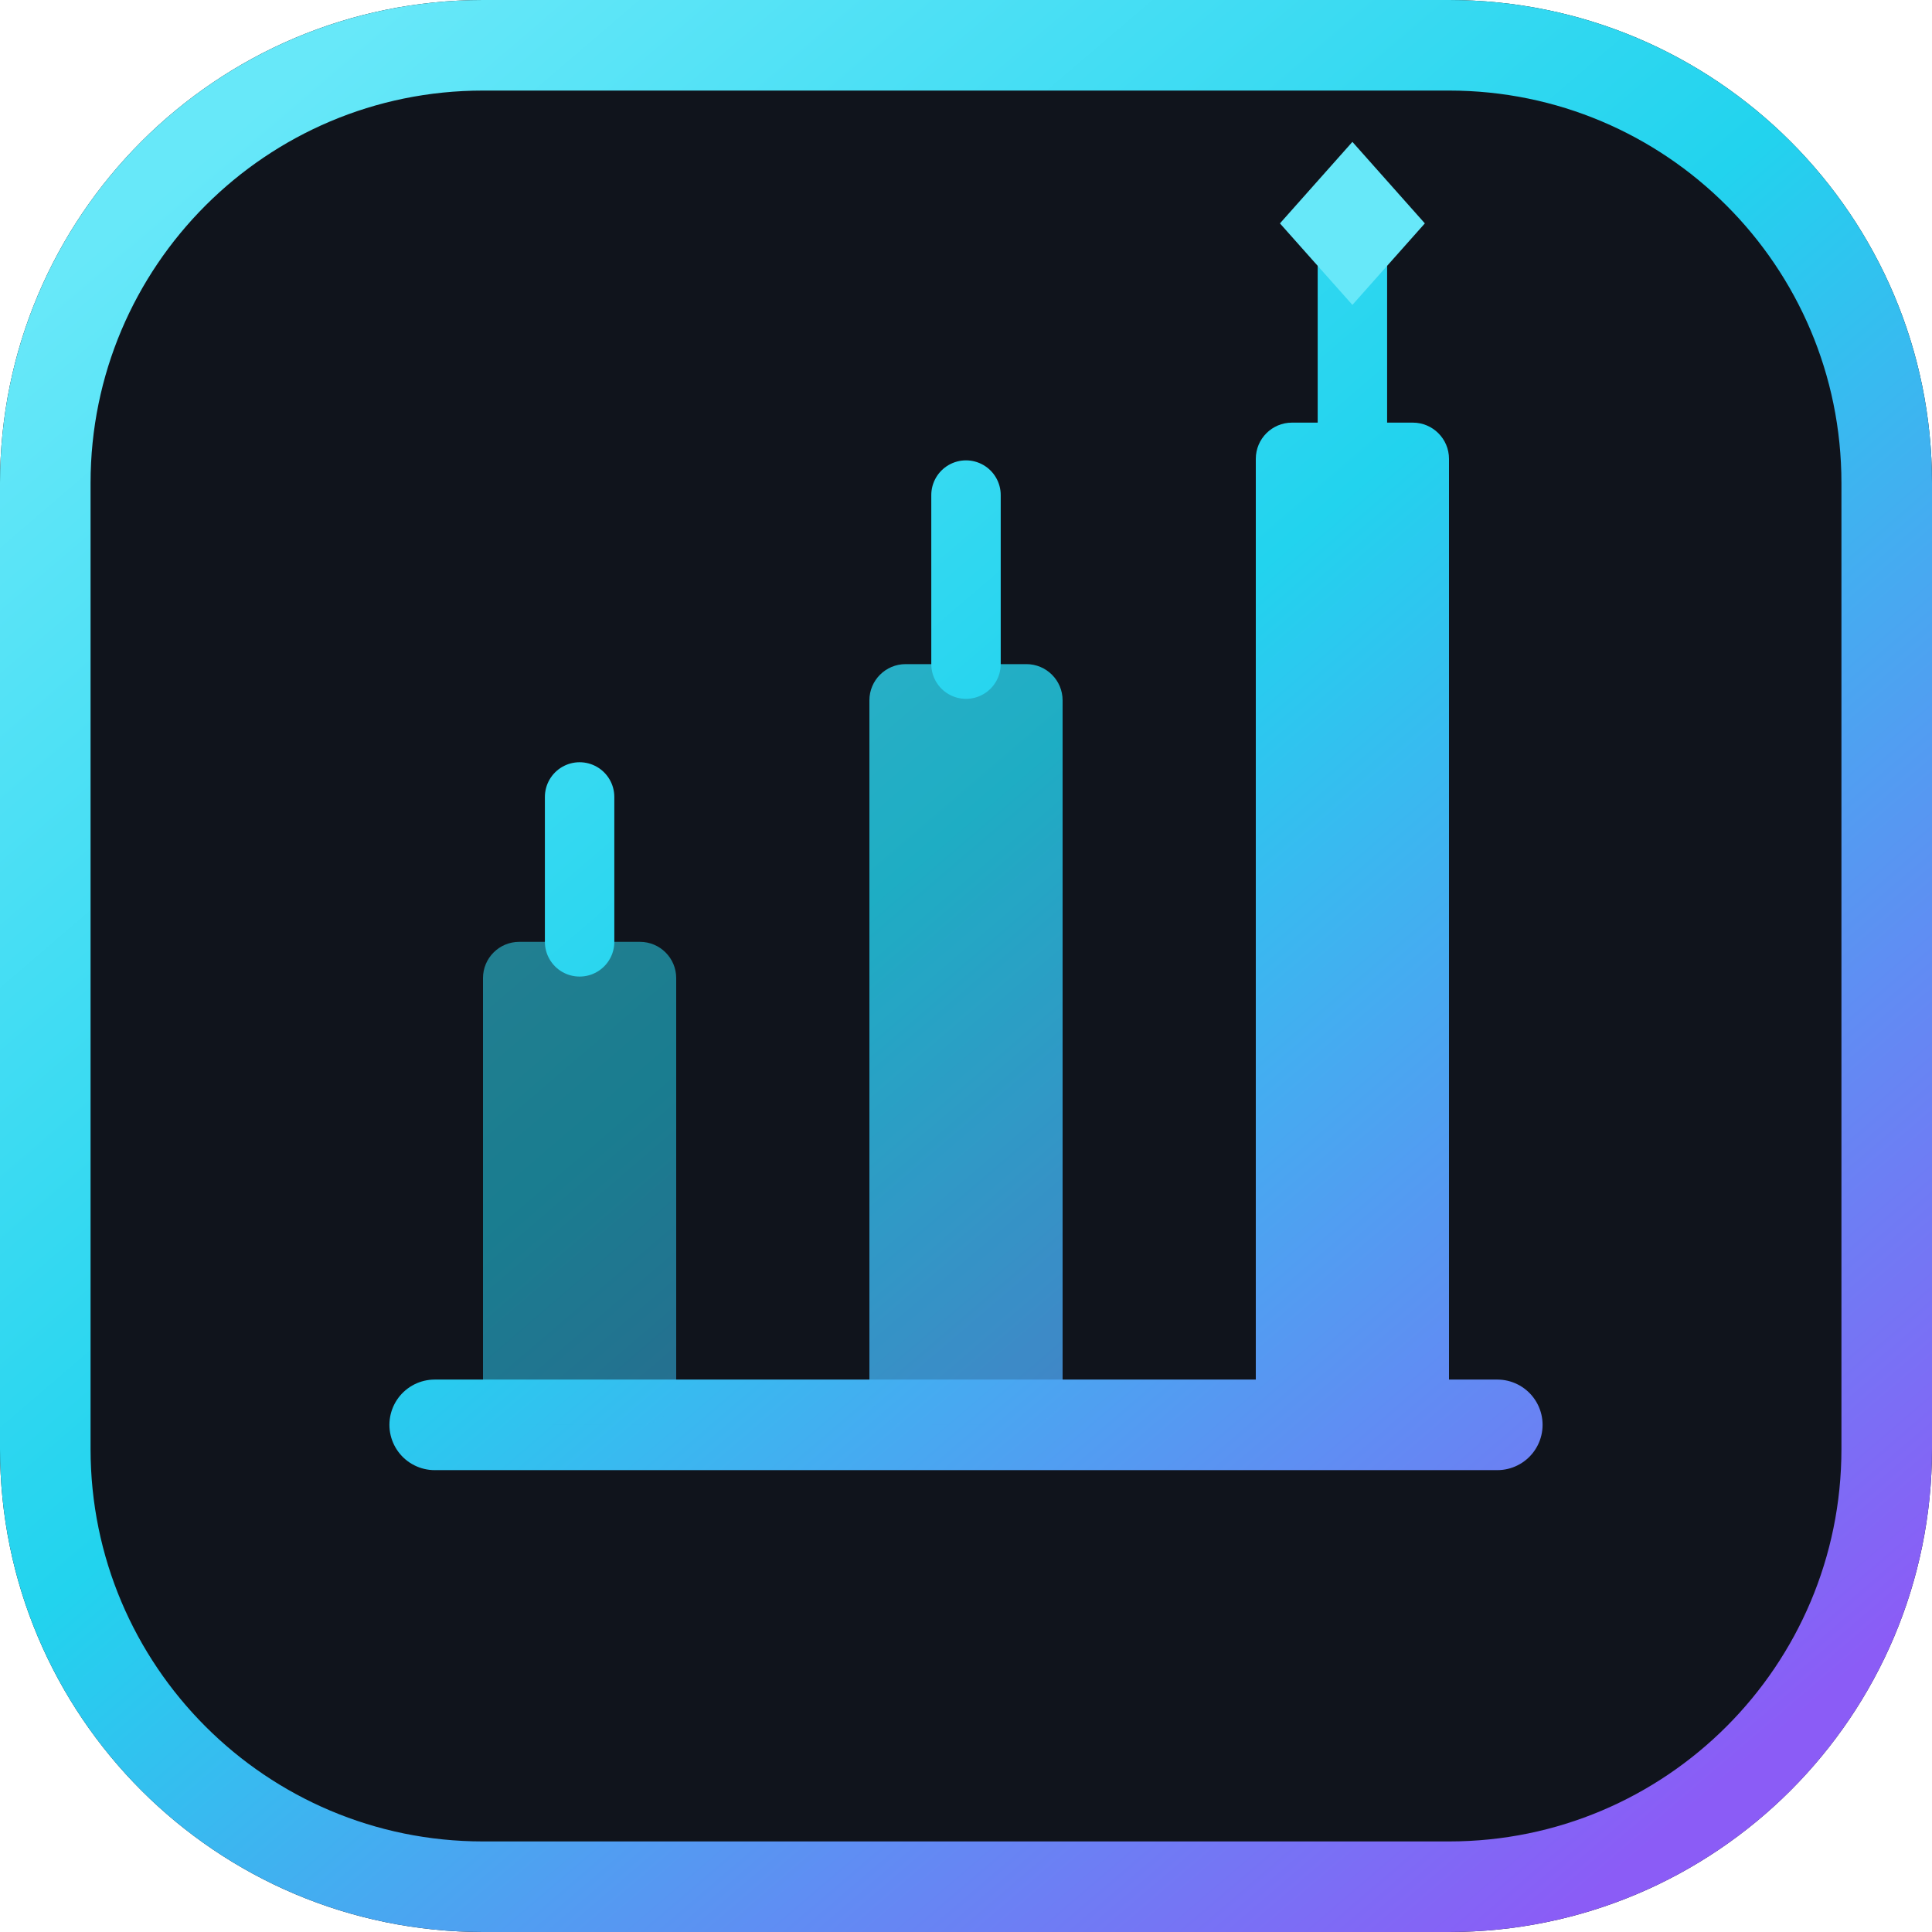
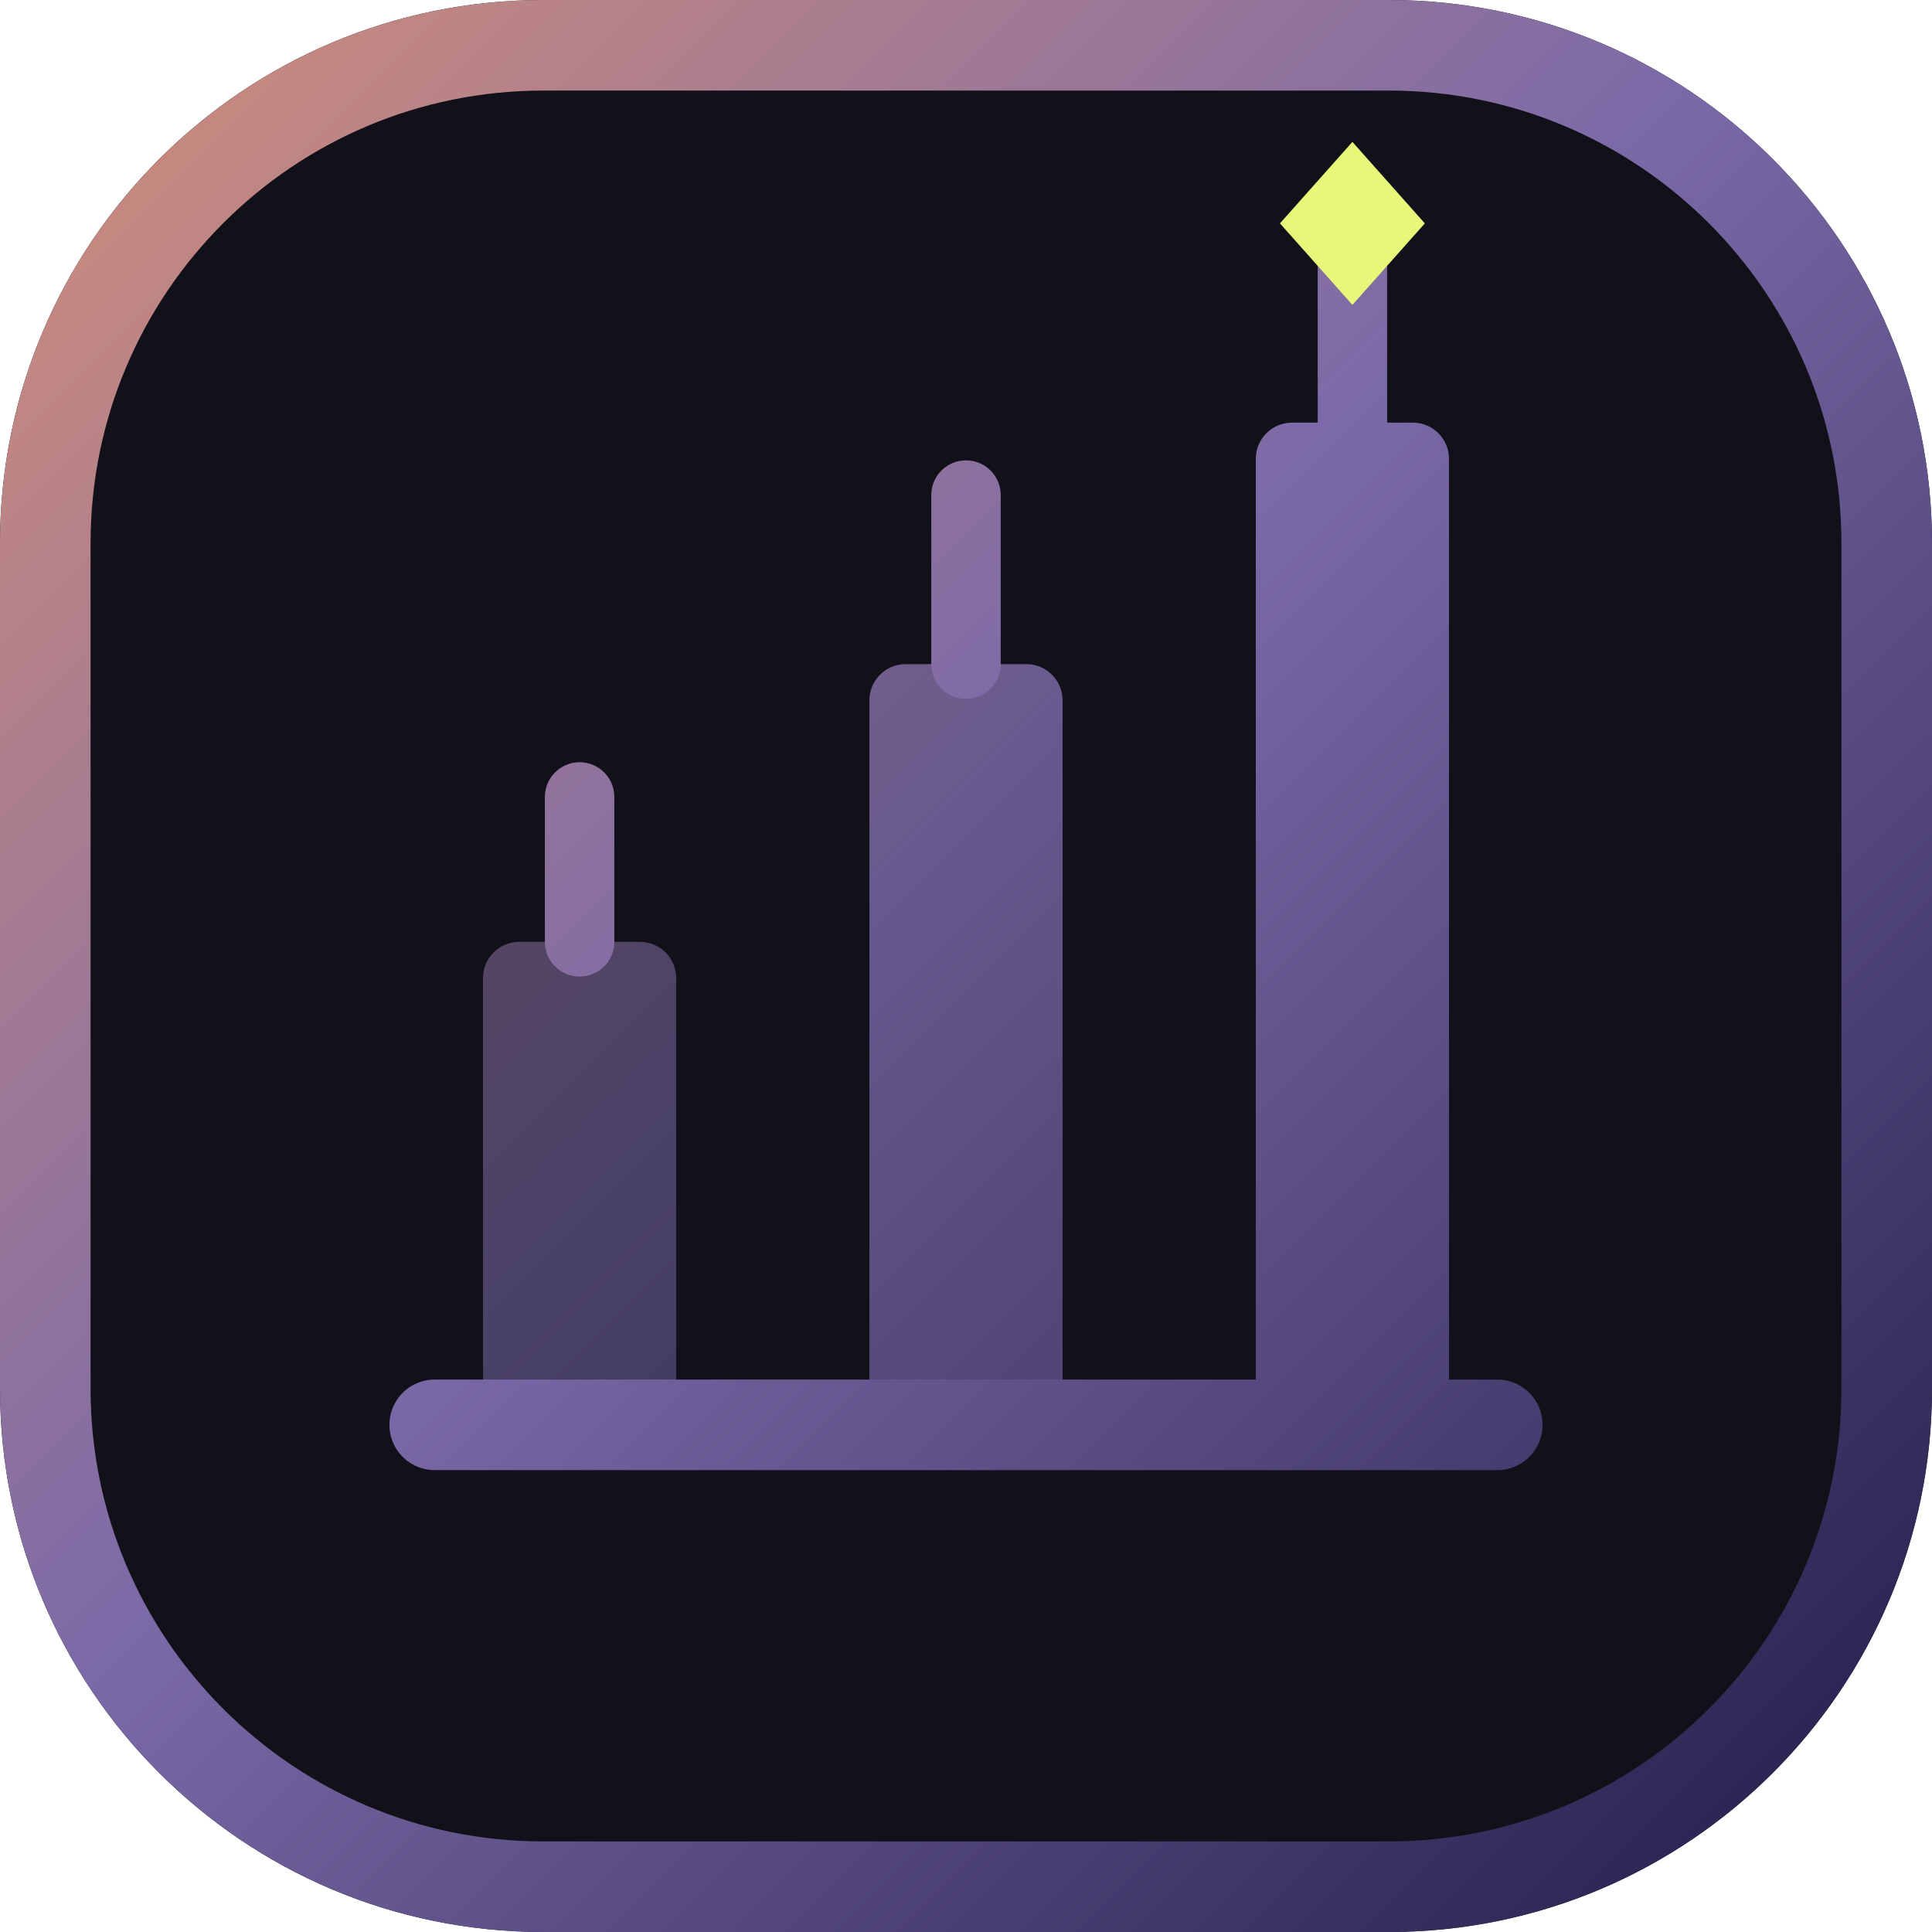
<svg xmlns="http://www.w3.org/2000/svg" viewBox="0 0 32 32" fill="none">
  <defs>
-     <linearGradient id="pnl-signal" x1="4" y1="2" x2="28" y2="30" gradientUnits="userSpaceOnUse">
-       <stop stop-color="#67E8F9" />
-       <stop offset="0.45" stop-color="#22D3EE" />
-       <stop offset="1" stop-color="#8B5CF6" />
+     <linearGradient id="pnl-mesh" x1="2" y1="2" x2="30" y2="30" gradientUnits="userSpaceOnUse">
+       <stop stop-color="#C98A7E" />
+       <stop offset="0.45" stop-color="#7B6AA8" />
+       <stop offset="1" stop-color="#2A2350" />
    </linearGradient>
  </defs>
-   <rect width="32" height="32" rx="8" fill="#10141C" />
-   <rect x="0.75" y="0.75" width="30.5" height="30.5" rx="7.25" stroke="url(#pnl-signal)" stroke-width="1.5" />
-   <path d="M7.2 23.6h17.6" stroke="url(#pnl-signal)" stroke-width="1.5" stroke-linecap="round" />
-   <rect x="8" y="15.6" width="3.2" height="8" rx="0.6" fill="url(#pnl-signal)" opacity="0.55" />
-   <rect x="14.4" y="11" width="3.2" height="12.6" rx="0.6" fill="url(#pnl-signal)" opacity="0.8" />
-   <rect x="20.8" y="7" width="3.2" height="16.6" rx="0.6" fill="url(#pnl-signal)" />
-   <path d="M9.6 13.2v2.4M16 8.2v2.8M22.4 4.15v2.85" stroke="url(#pnl-signal)" stroke-width="1.15" stroke-linecap="round" />
-   <path d="M22.4 2.35l1.2 1.35-1.2 1.35-1.2-1.35z" fill="#67E8F9" />
+   <rect width="32" height="32" rx="9" fill="#12111A" />
+   <rect x="0.75" y="0.75" width="30.5" height="30.5" rx="8.25" stroke="url(#pnl-mesh)" stroke-width="1.5" />
+   <path d="M7.2 23.6h17.6" stroke="url(#pnl-mesh)" stroke-width="1.5" stroke-linecap="round" />
+   <rect x="8" y="15.6" width="3.2" height="8" rx="0.6" fill="url(#pnl-mesh)" opacity="0.55" />
+   <rect x="14.4" y="11" width="3.2" height="12.6" rx="0.6" fill="url(#pnl-mesh)" opacity="0.82" />
+   <rect x="20.8" y="7" width="3.2" height="16.6" rx="0.6" fill="url(#pnl-mesh)" />
+   <path d="M9.6 13.2v2.4M16 8.2v2.8M22.4 4.15v2.85" stroke="url(#pnl-mesh)" stroke-width="1.15" stroke-linecap="round" />
+   <path d="M22.4 2.35l1.2 1.35-1.2 1.35-1.2-1.35z" fill="#E6F77A" />
</svg>
